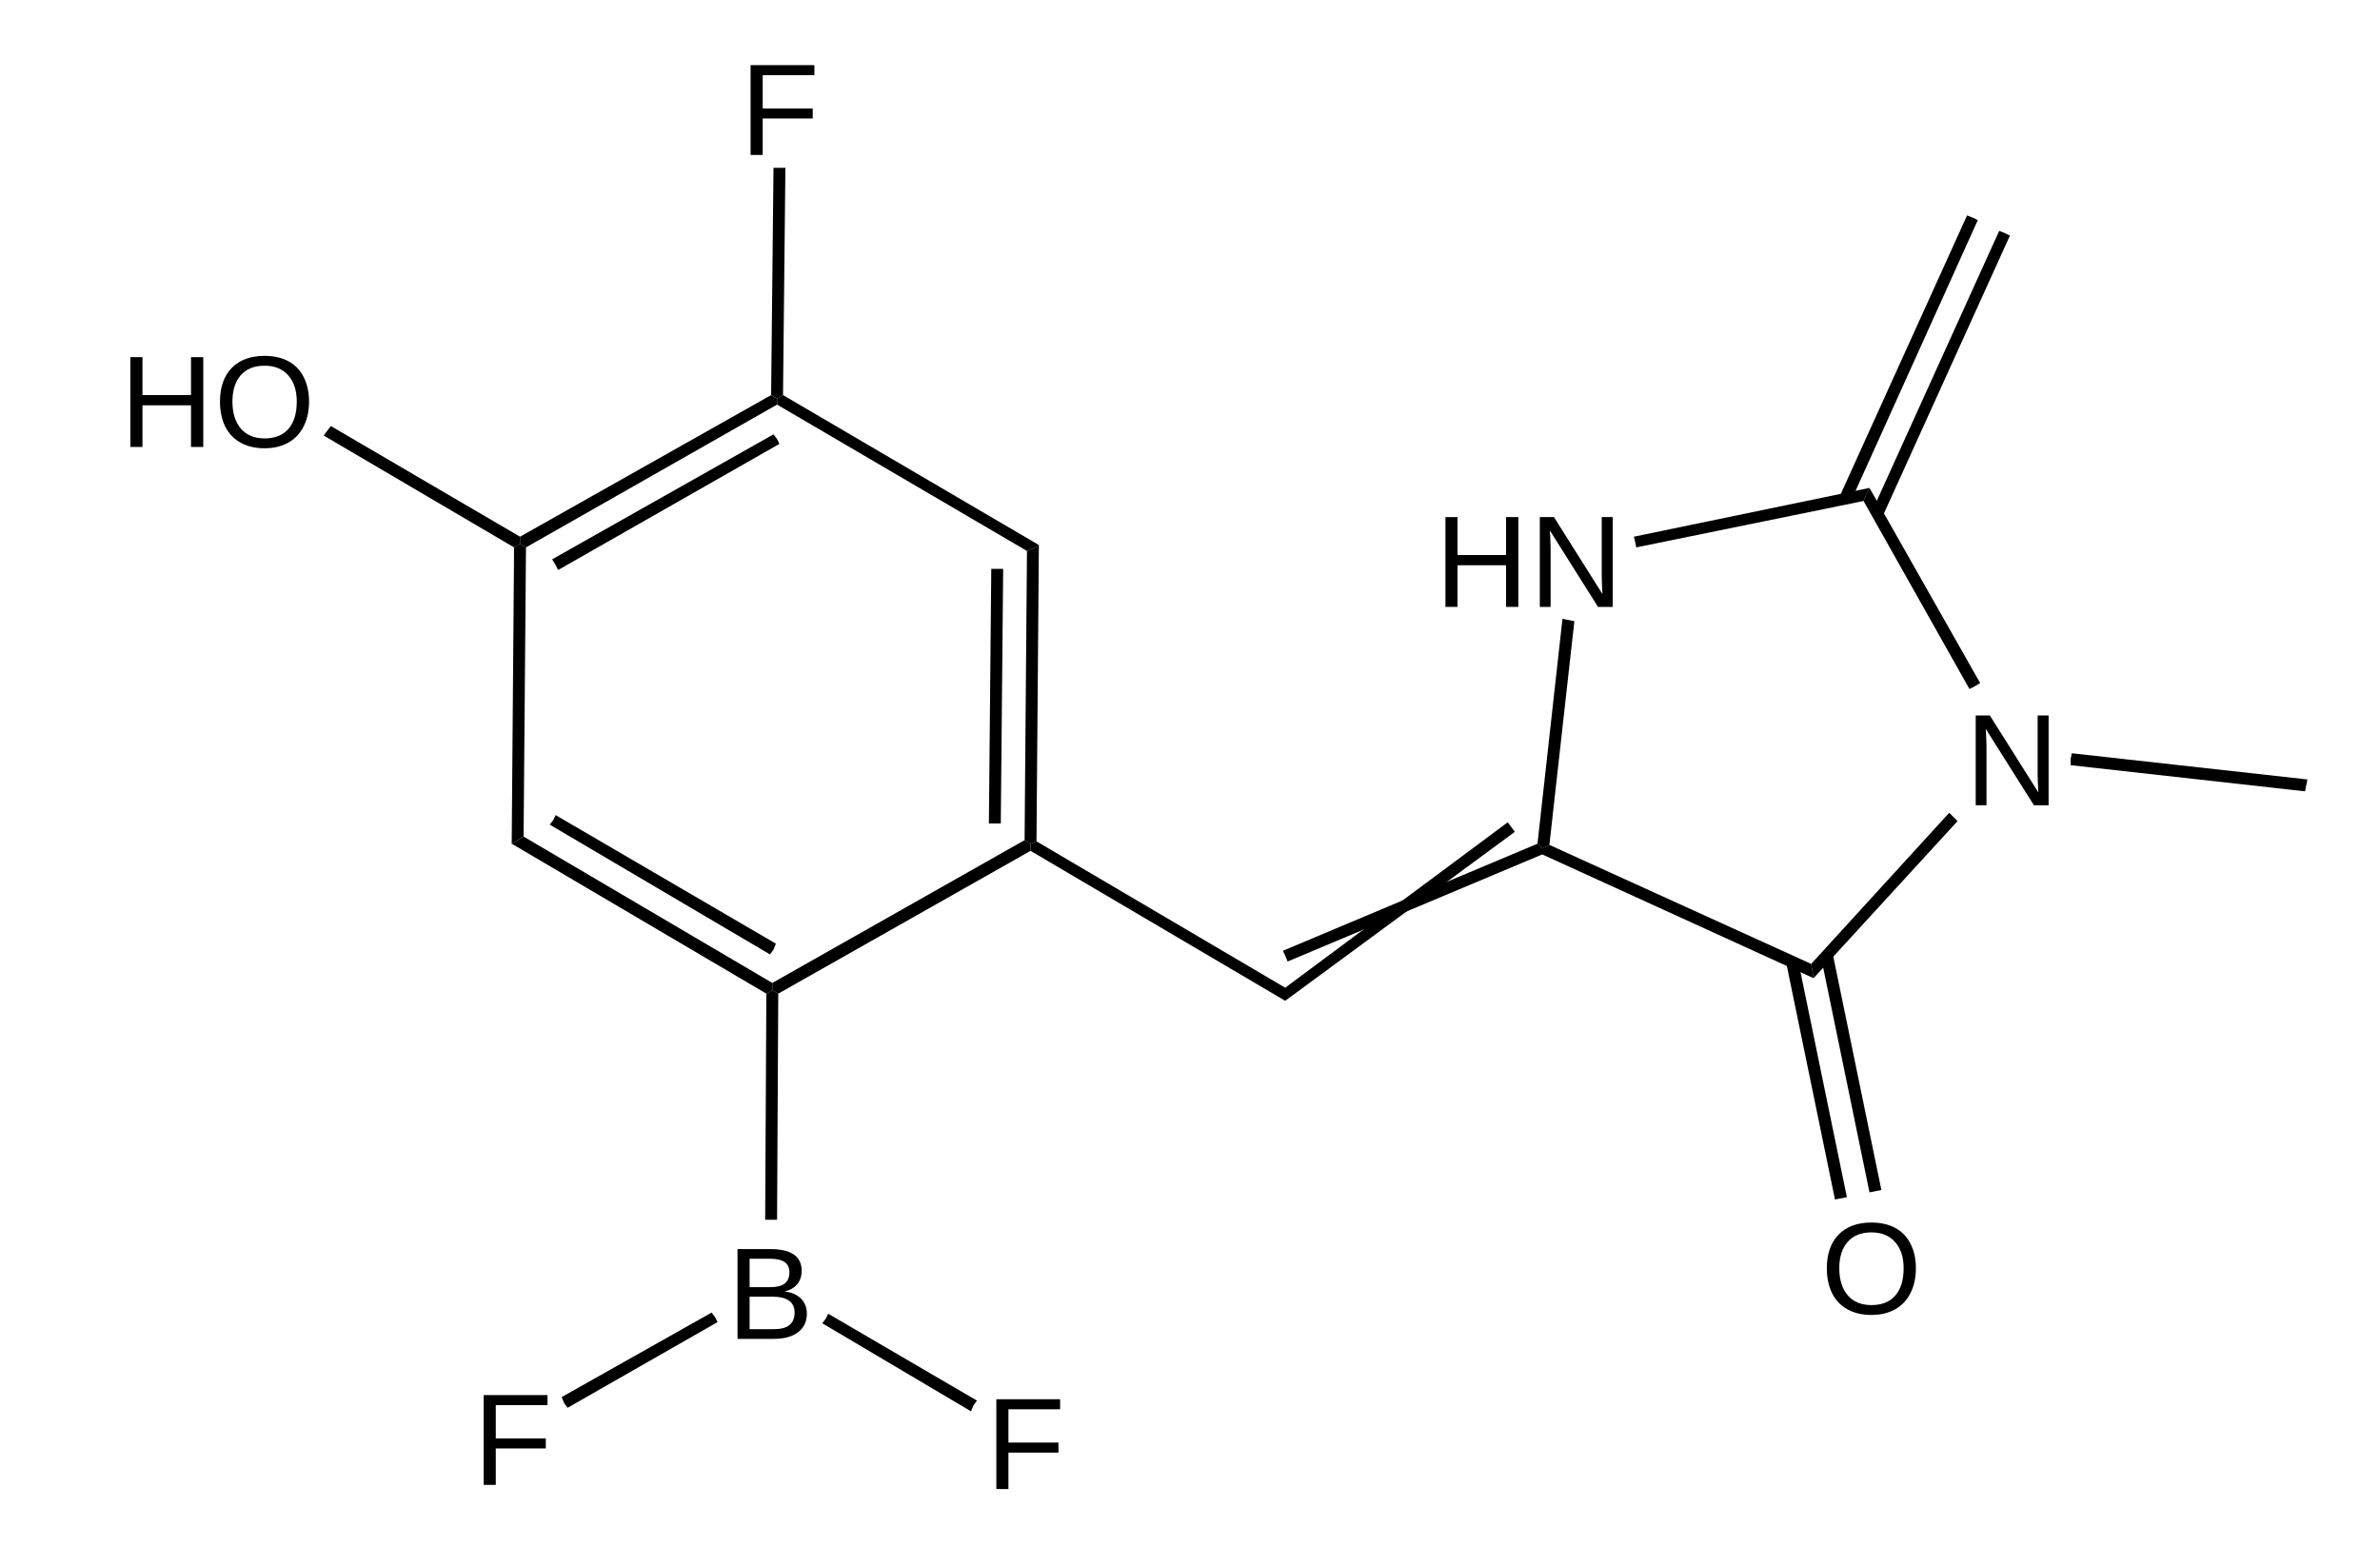
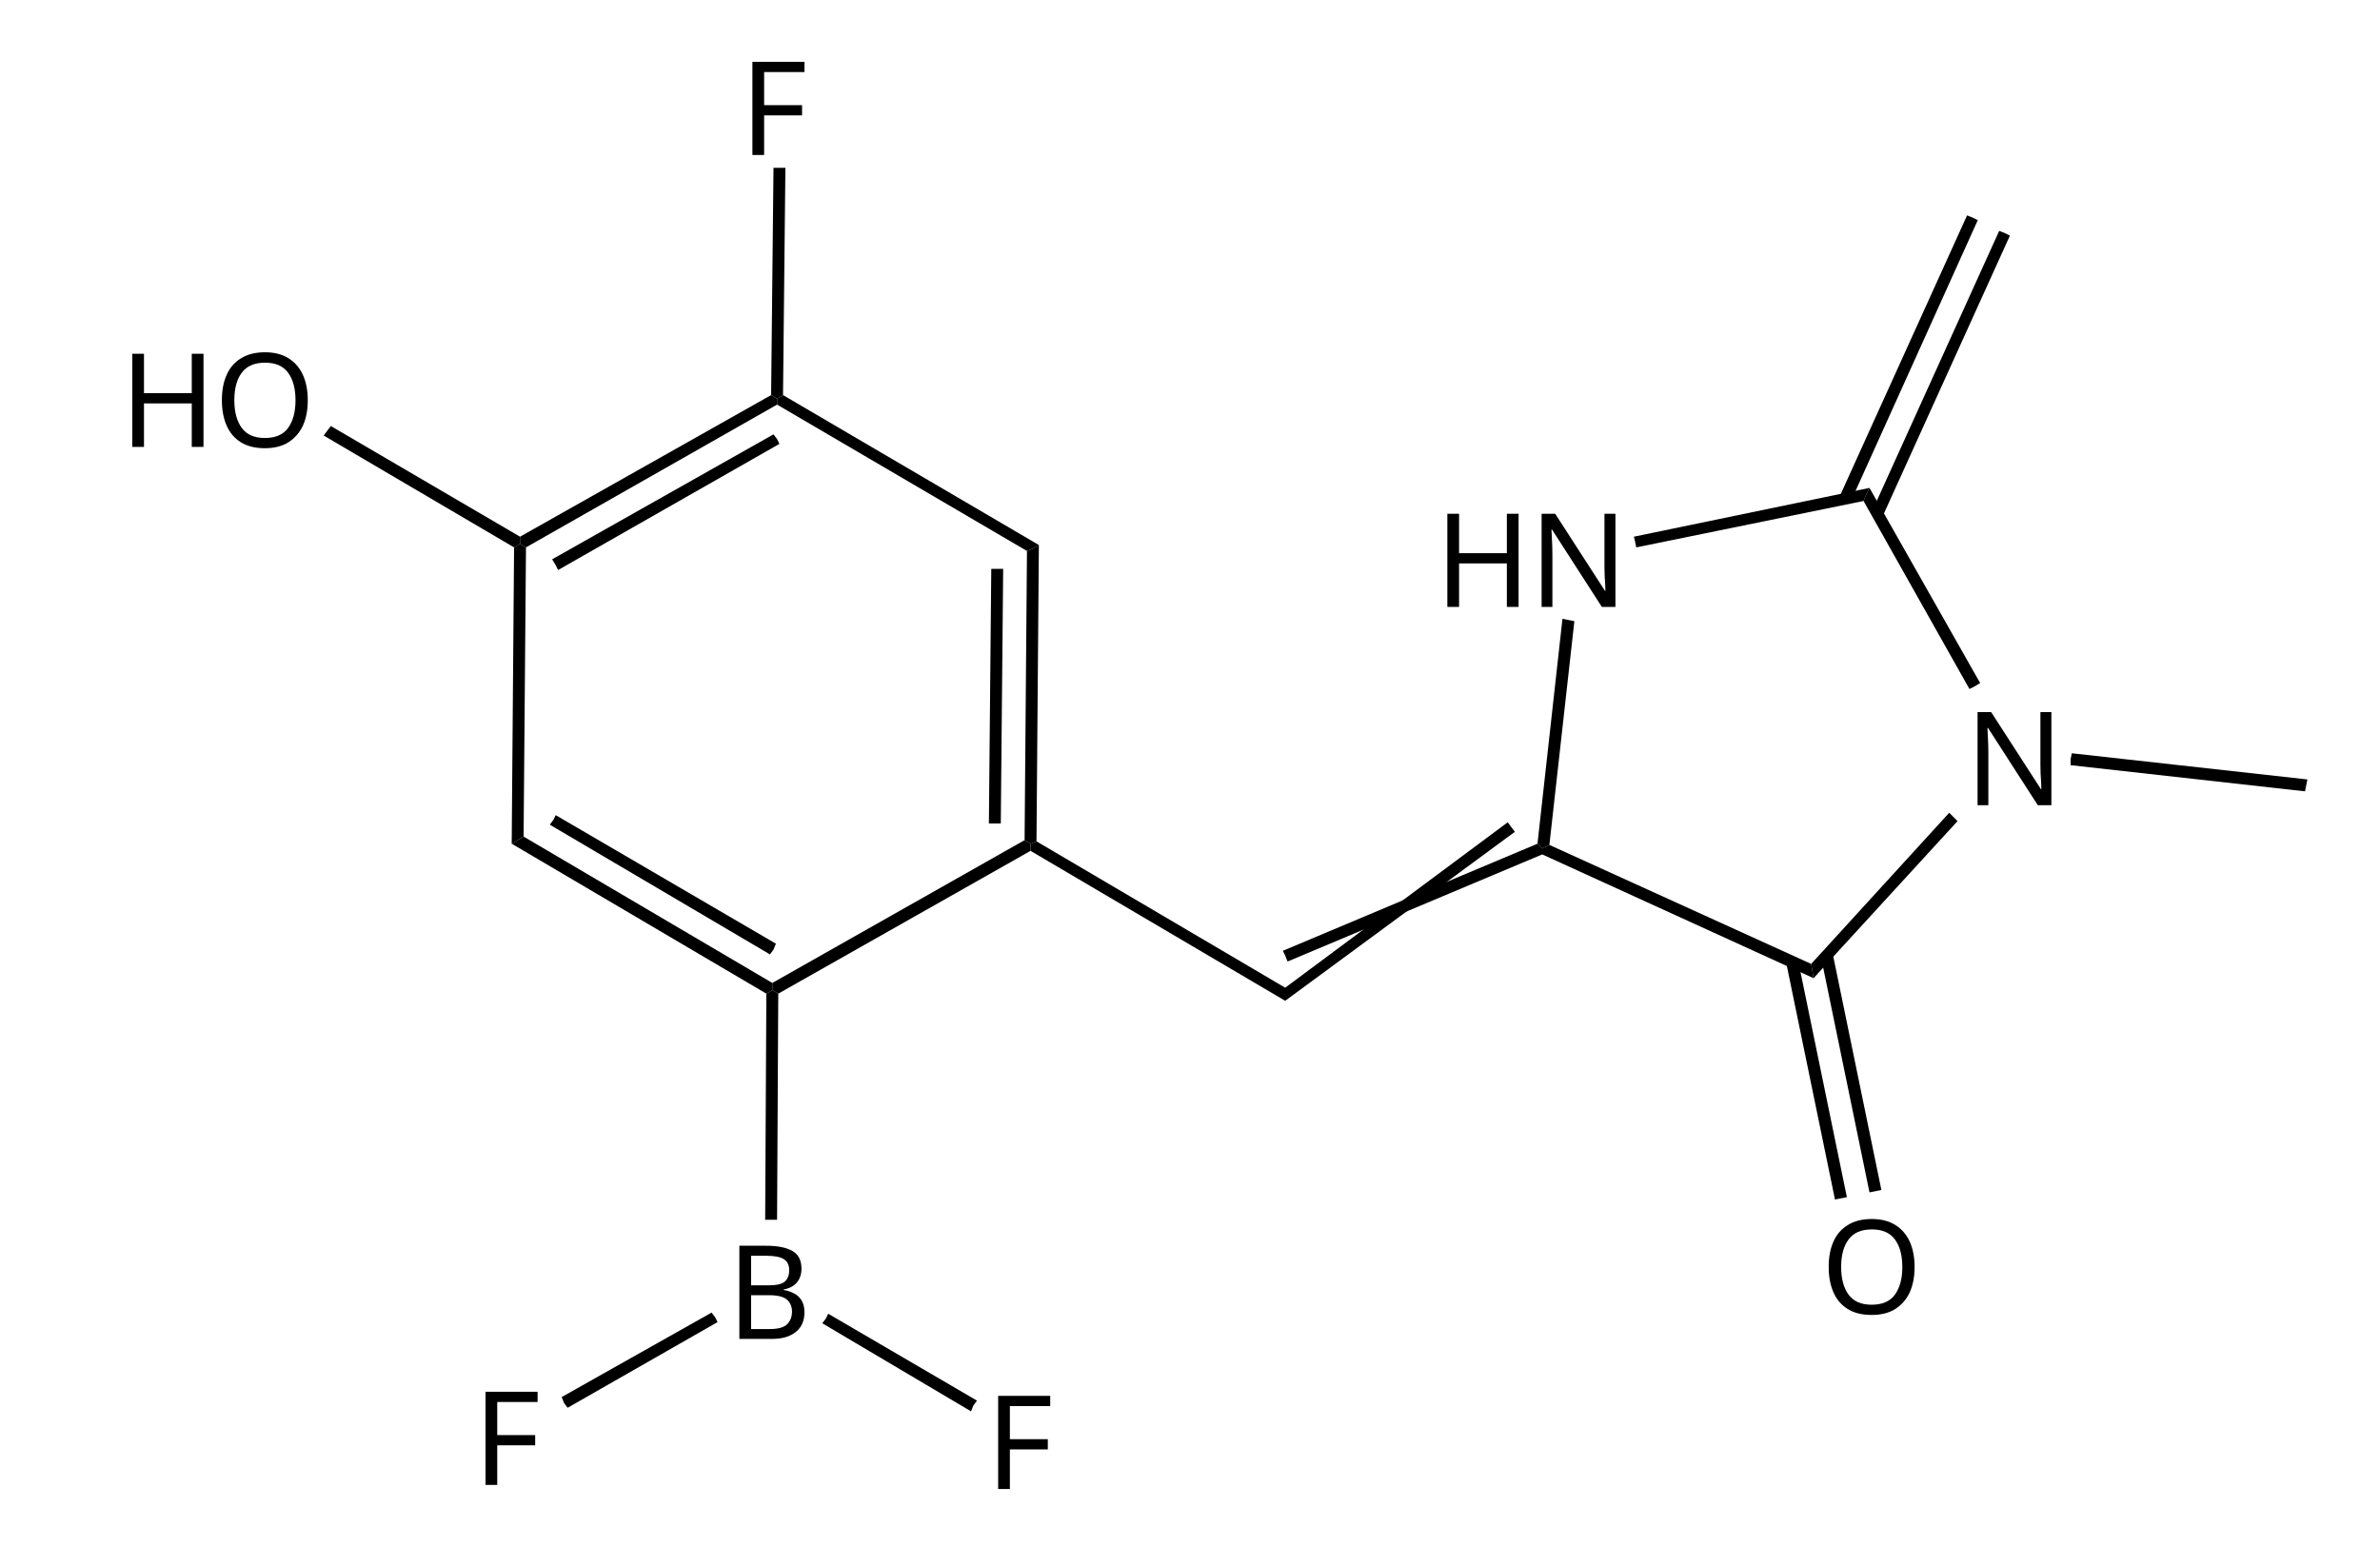
- <svg xmlns="http://www.w3.org/2000/svg" id="图层_1" data-name="图层 1" viewBox="0 0 200 130">
-   <defs>
-     <style>.cls-1{isolation:isolate;font-size:10.97px;font-family:ArialMT, Arial;}</style>
-   </defs>
-   <text class="cls-1" transform="translate(61.07 112.51)">B</text>
-   <polygon points="64.3 102.5 64.4 83.5 64.9 83.2 65.4 83.5 65.3 102.5 64.8 102.5 64.3 102.5" />
-   <polygon points="64.4 83.5 43 70.9 43.5 70.6 44 70.3 64.9 82.6 64.9 83.2 64.4 83.5" />
-   <polygon points="64.7 80.2 46.2 69.3 46.5 68.9 46.7 68.5 65.2 79.3 65 79.8 64.7 80.2" />
-   <polygon points="43 70.9 43.2 46 43.7 45.7 44.2 46 44 70.3 43.5 70.6 43 70.9" />
-   <polygon points="43.7 45.1 64.8 33.2 65.3 33.5 65.3 34 44.2 46 43.7 45.7 43.7 45.1" />
-   <polygon points="46.4 47 65 36.5 65.3 36.9 65.5 37.3 46.9 47.9 46.7 47.5 46.4 47" />
-   <polygon points="65.8 33.2 87.3 45.8 86.8 46.1 86.3 46.3 65.3 34 65.3 33.5 65.8 33.2" />
-   <polygon points="87.3 45.8 87.1 70.7 86.6 70.9 86.1 70.6 86.3 46.3 86.8 46.1 87.3 45.8" />
-   <polygon points="84.3 47.8 84.1 69.2 83.6 69.2 83.1 69.2 83.3 47.8 83.8 47.8 84.3 47.8" />
-   <polygon points="87.1 70.7 108 83 108 83.5 108 84.1 86.6 71.5 86.6 70.9 87.1 70.7" />
-   <polygon points="107.8 79.9 129.2 70.9 129.6 71.3 129.6 71.8 108.2 80.8 108 80.3 107.8 79.9" />
-   <polygon points="108 83 126.7 69.1 127 69.5 127.3 69.9 108 84.1 108 83.5 108 83" />
-   <polygon points="130.2 71 152.2 81 152.3 81.6 152.4 82.2 129.6 71.8 129.6 71.3 130.2 71" />
-   <polygon points="154 80.1 158.1 100 157.6 100.1 157.1 100.2 153 80.3 153.5 80.2 154 80.1" />
-   <polygon points="151.1 80.7 155.2 100.6 154.7 100.7 154.2 100.8 150.1 80.9 150.6 80.8 151.1 80.7" />
-   <text class="cls-1" transform="translate(153 110.39)">O</text>
-   <polygon points="152.2 81 163.8 68.3 164.1 68.6 164.5 69 152.4 82.2 152.3 81.6 152.2 81" />
-   <text class="cls-1" transform="translate(165.12 67.67)">N</text>
-   <polygon points="165.5 57.9 156.6 42.1 156.8 41.6 157.1 41 166.4 57.4 165.9 57.7 165.5 57.9" />
-   <polygon points="154.6 41.7 165.3 18.1 165.8 18.3 166.2 18.5 155.5 42.2 155 41.9 154.6 41.7" />
-   <polygon points="157.3 43 168 19.4 168.5 19.6 168.9 19.8 158.2 43.4 157.7 43.2 157.3 43" />
-   <polygon points="156.6 42.1 137.5 46 137.4 45.5 137.3 45.1 157.1 41 156.8 41.6 156.6 42.1" />
-   <text class="cls-1" transform="translate(120.56 51)">H</text>
-   <text class="cls-1" transform="translate(128.49 51)">N</text>
-   <polygon points="132.3 52.2 130.2 71 129.6 71.3 129.2 70.9 131.3 52 131.8 52.1 132.3 52.2" />
-   <polygon points="174.1 63.3 193.9 65.5 193.8 66 193.7 66.5 174 64.3 174 63.8 174.1 63.3" />
-   <polygon points="86.6 71.5 65.4 83.5 64.9 83.2 64.9 82.6 86.1 70.6 86.6 70.9 86.6 71.5" />
-   <polygon points="64.8 33.2 65 14.1 65.5 14.1 66 14.1 65.8 33.2 65.3 33.5 64.8 33.2" />
-   <text class="cls-1" transform="translate(62.17 13.02)">F</text>
-   <polygon points="43.2 46 27.2 36.6 27.5 36.2 27.8 35.8 43.7 45.1 43.7 45.7 43.2 46" />
-   <text class="cls-1" transform="translate(10.05 37.56)">H</text>
-   <text class="cls-1" transform="translate(17.97 37.56)">O</text>
-   <polygon points="60.3 111.1 47.7 118.3 47.4 117.9 47.2 117.4 59.8 110.3 60.1 110.7 60.3 111.1" />
-   <text class="cls-1" transform="translate(39.74 124.78)">F</text>
-   <polygon points="69.6 110.4 82.1 117.7 81.8 118.1 81.6 118.6 69.1 111.2 69.4 110.8 69.6 110.4" />
-   <text class="cls-1" transform="translate(82.82 125.13)">F</text>
+ <svg xmlns="http://www.w3.org/2000/svg" version="1.1" id="图层_1" x="0px" y="0px" viewBox="0 0 200 130" style="enable-background:new 0 0 200 130;" xml:space="preserve">
+   <style type="text/css">
+ 	.st0{font-family:'ArialMT';}
+ 	.st1{font-size:10.971px;}
+ </style>
+   <g>
+     <text transform="matrix(1 0 0 1 61.0695 112.5123)" class="st0 st1">B</text>
+   </g>
+   <polygon points="64.3,102.5 64.4,83.5 64.9,83.2 65.4,83.5 65.3,102.5 64.8,102.5 " />
+   <polygon points="64.4,83.5 43,70.9 43.5,70.6 44,70.3 64.9,82.6 64.9,83.2 " />
+   <polygon points="64.7,80.2 46.2,69.3 46.5,68.9 46.7,68.5 65.2,79.3 65,79.8 " />
+   <polygon points="43,70.9 43.2,46 43.7,45.7 44.2,46 44,70.3 43.5,70.6 " />
+   <polygon points="43.7,45.1 64.8,33.2 65.3,33.5 65.3,34 44.2,46 43.7,45.7 " />
+   <polygon points="46.4,47 65,36.5 65.3,36.9 65.5,37.3 46.9,47.9 46.7,47.5 " />
+   <polygon points="65.8,33.2 87.3,45.8 86.8,46.1 86.3,46.3 65.3,34 65.3,33.5 " />
+   <polygon points="87.3,45.8 87.1,70.7 86.6,70.9 86.1,70.6 86.3,46.3 86.8,46.1 " />
+   <polygon points="84.3,47.8 84.1,69.2 83.6,69.2 83.1,69.2 83.3,47.8 83.8,47.8 " />
+   <polygon points="87.1,70.7 108,83 108,83.5 108,84.1 86.6,71.5 86.6,70.9 " />
+   <polygon points="107.8,79.9 129.2,70.9 129.6,71.3 129.6,71.8 108.2,80.8 108,80.3 " />
+   <polygon points="108,83 126.7,69.1 127,69.5 127.3,69.9 108,84.1 108,83.5 " />
+   <polygon points="130.2,71 152.2,81 152.3,81.6 152.4,82.2 129.6,71.8 129.6,71.3 " />
+   <polygon points="154,80.1 158.1,100 157.6,100.1 157.1,100.2 153,80.3 153.5,80.2 " />
+   <polygon points="151.1,80.7 155.2,100.6 154.7,100.7 154.2,100.8 150.1,80.9 150.6,80.8 " />
+   <g>
+     <text transform="matrix(1 0 0 1 152.9997 110.3902)" class="st0 st1">O</text>
+   </g>
+   <polygon points="152.2,81 163.8,68.3 164.1,68.6 164.5,69 152.4,82.2 152.3,81.6 " />
+   <g>
+     <text transform="matrix(1 0 0 1 165.1198 67.6656)" class="st0 st1">N</text>
+   </g>
+   <polygon points="165.5,57.9 156.6,42.1 156.8,41.6 157.1,41 166.4,57.4 165.9,57.7 " />
+   <polygon points="154.6,41.7 165.3,18.1 165.8,18.3 166.2,18.5 155.5,42.2 155,41.9 " />
+   <polygon points="157.3,43 168,19.4 168.5,19.6 168.9,19.8 158.2,43.4 157.7,43.2 " />
+   <polygon points="156.6,42.1 137.5,46 137.4,45.5 137.3,45.1 157.1,41 156.8,41.6 " />
+   <g>
+     <text transform="matrix(1 0 0 1 120.5642 51.0015)" class="st0 st1">H</text>
+     <text transform="matrix(1 0 0 1 128.4851 51.0015)" class="st0 st1">N</text>
+   </g>
+   <polygon points="132.3,52.2 130.2,71 129.6,71.3 129.2,70.9 131.3,52 131.8,52.1 " />
+   <polygon points="174.1,63.3 193.9,65.5 193.8,66 193.7,66.5 174,64.3 174,63.8 " />
+   <polygon points="86.6,71.5 65.4,83.5 64.9,83.2 64.9,82.6 86.1,70.6 86.6,70.9 " />
+   <polygon points="64.8,33.2 65,14.1 65.5,14.1 66,14.1 65.8,33.2 65.3,33.5 " />
+   <g>
+     <text transform="matrix(1 0 0 1 62.1657 13.024)" class="st0 st1">F</text>
+   </g>
+   <polygon points="43.2,46 27.2,36.6 27.5,36.2 27.8,35.8 43.7,45.1 43.7,45.7 " />
+   <g>
+     <text transform="matrix(1 0 0 1 10.0525 37.5557)" class="st0 st1">H</text>
+     <text transform="matrix(1 0 0 1 17.9734 37.5557)" class="st0 st1">O</text>
+   </g>
+   <polygon points="60.3,111.1 47.7,118.3 47.4,117.9 47.2,117.4 59.8,110.3 60.1,110.7 " />
+   <g>
+     <text transform="matrix(1 0 0 1 39.738 124.7828)" class="st0 st1">F</text>
+   </g>
+   <polygon points="69.6,110.4 82.1,117.7 81.8,118.1 81.6,118.6 69.1,111.2 69.4,110.8 " />
+   <g>
+     <text transform="matrix(1 0 0 1 82.8166 125.1275)" class="st0 st1">F</text>
+   </g>
</svg>
